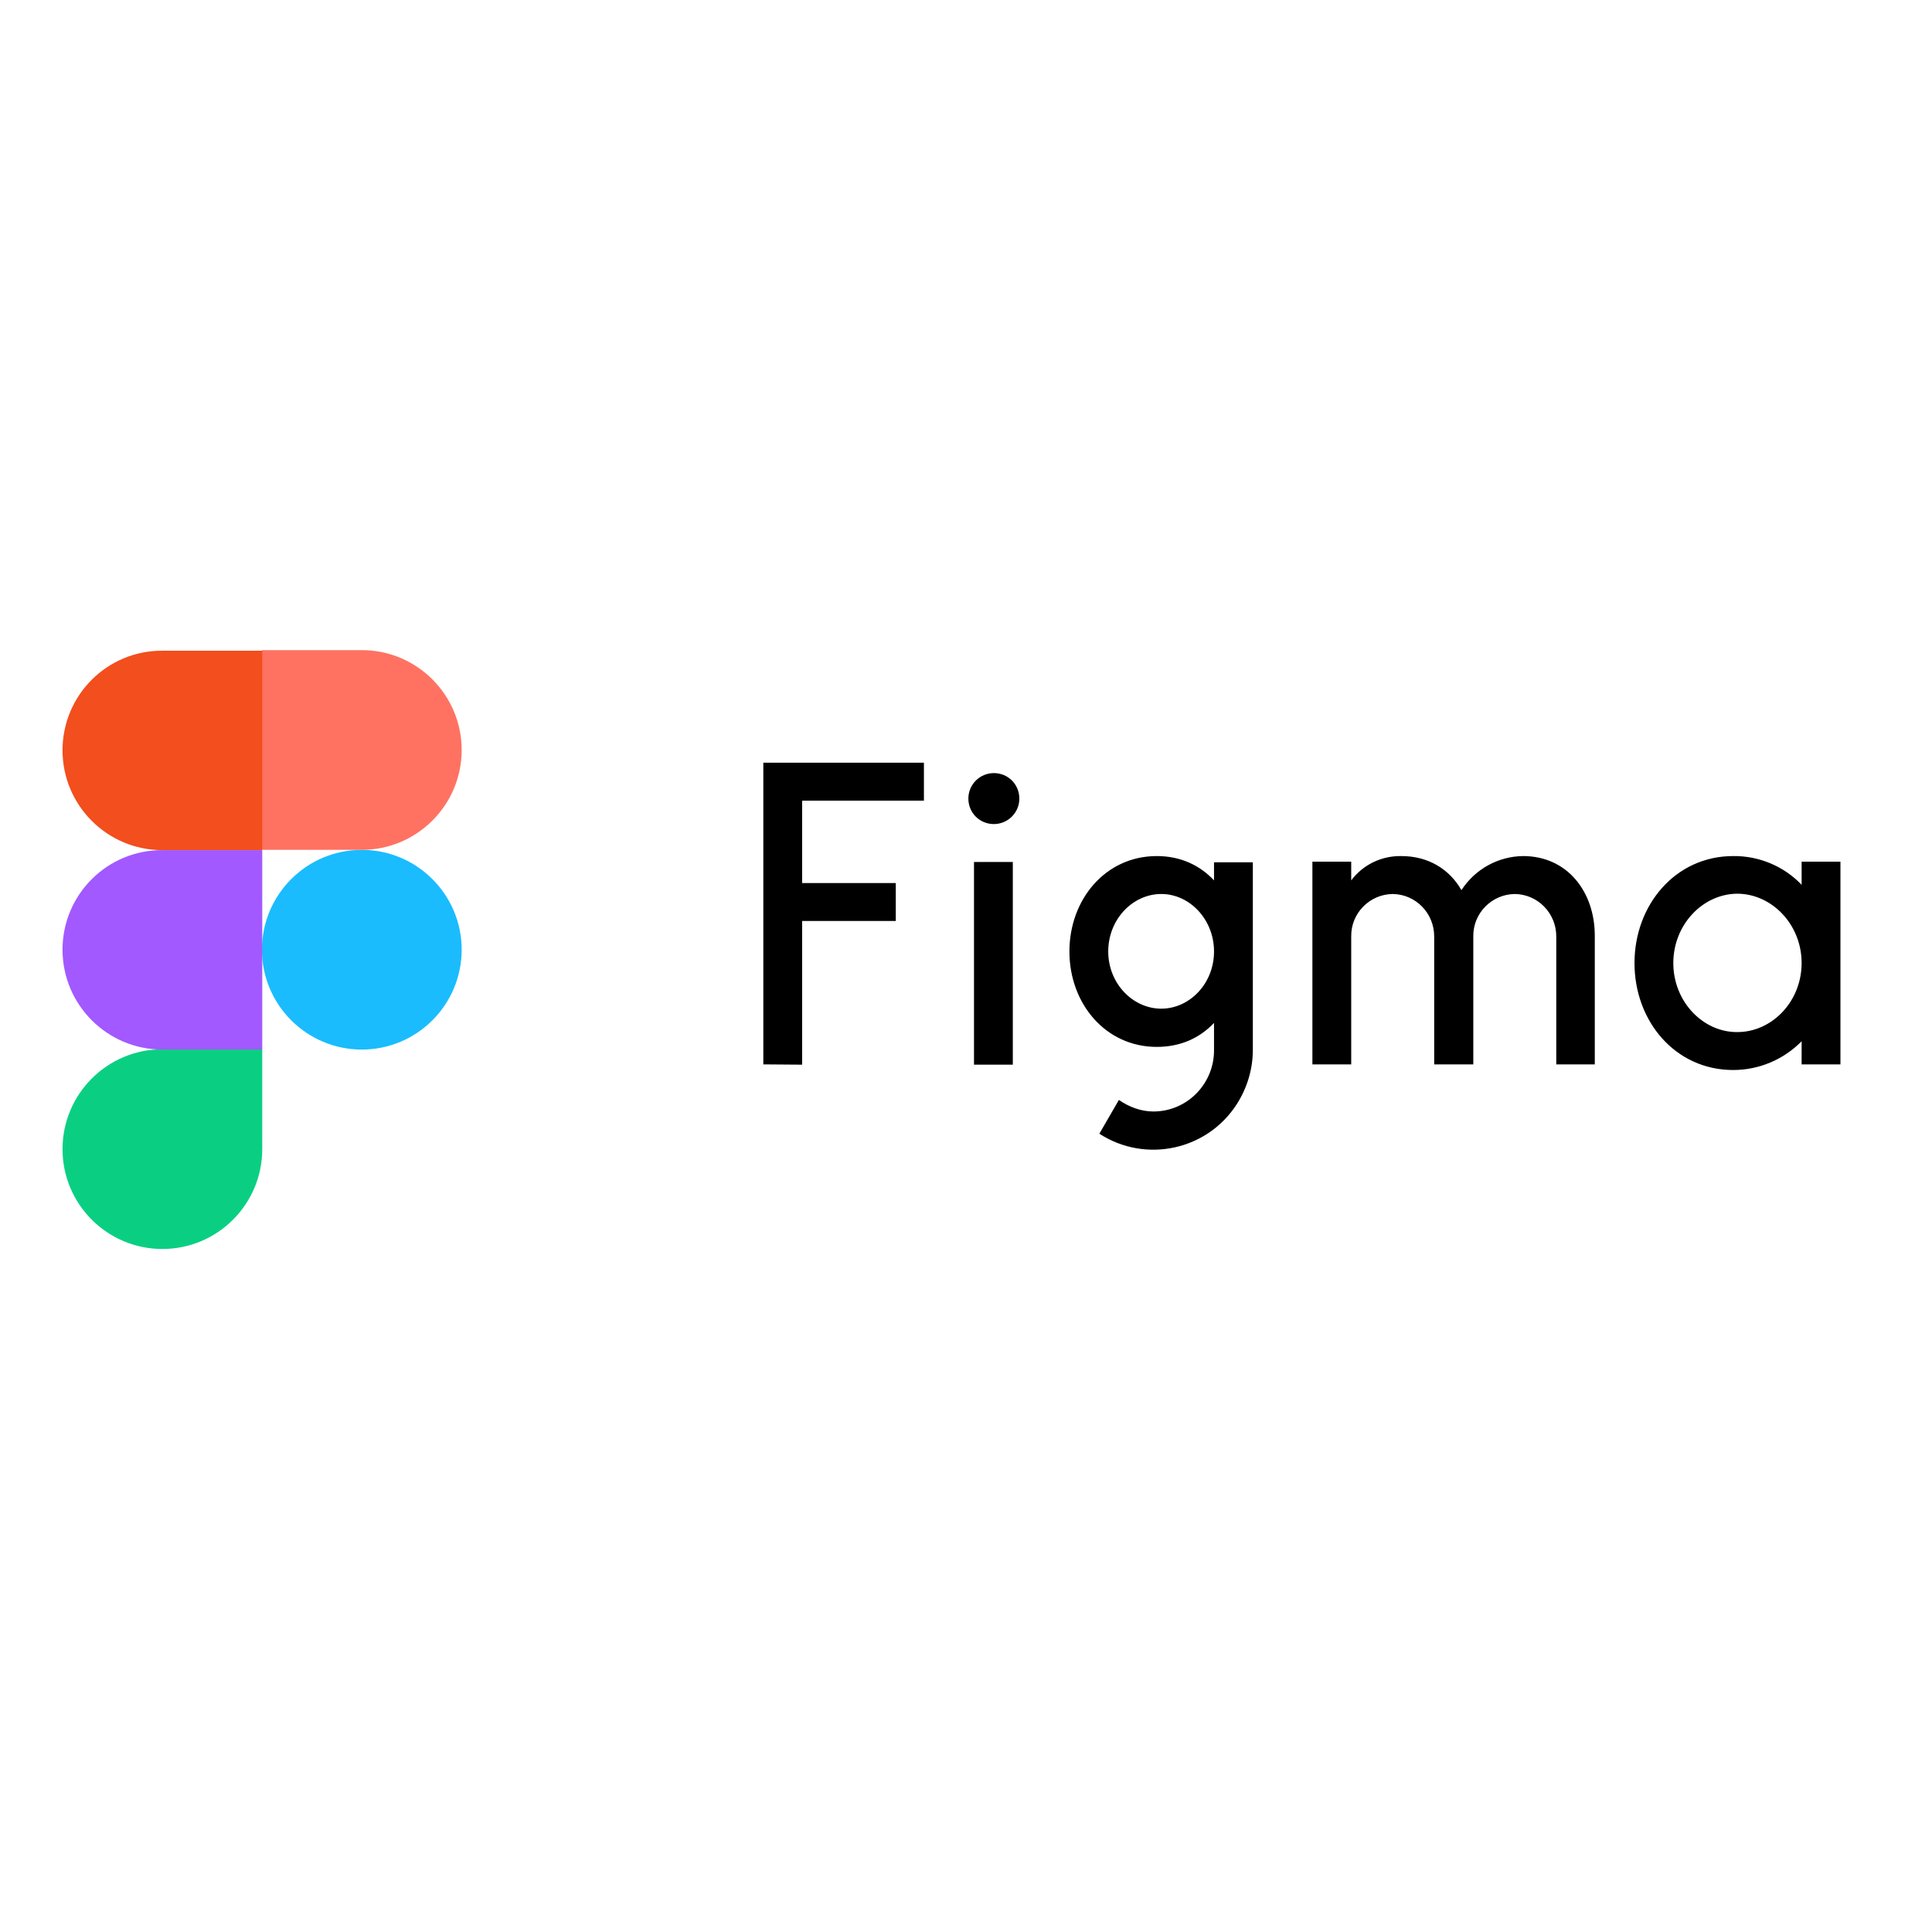
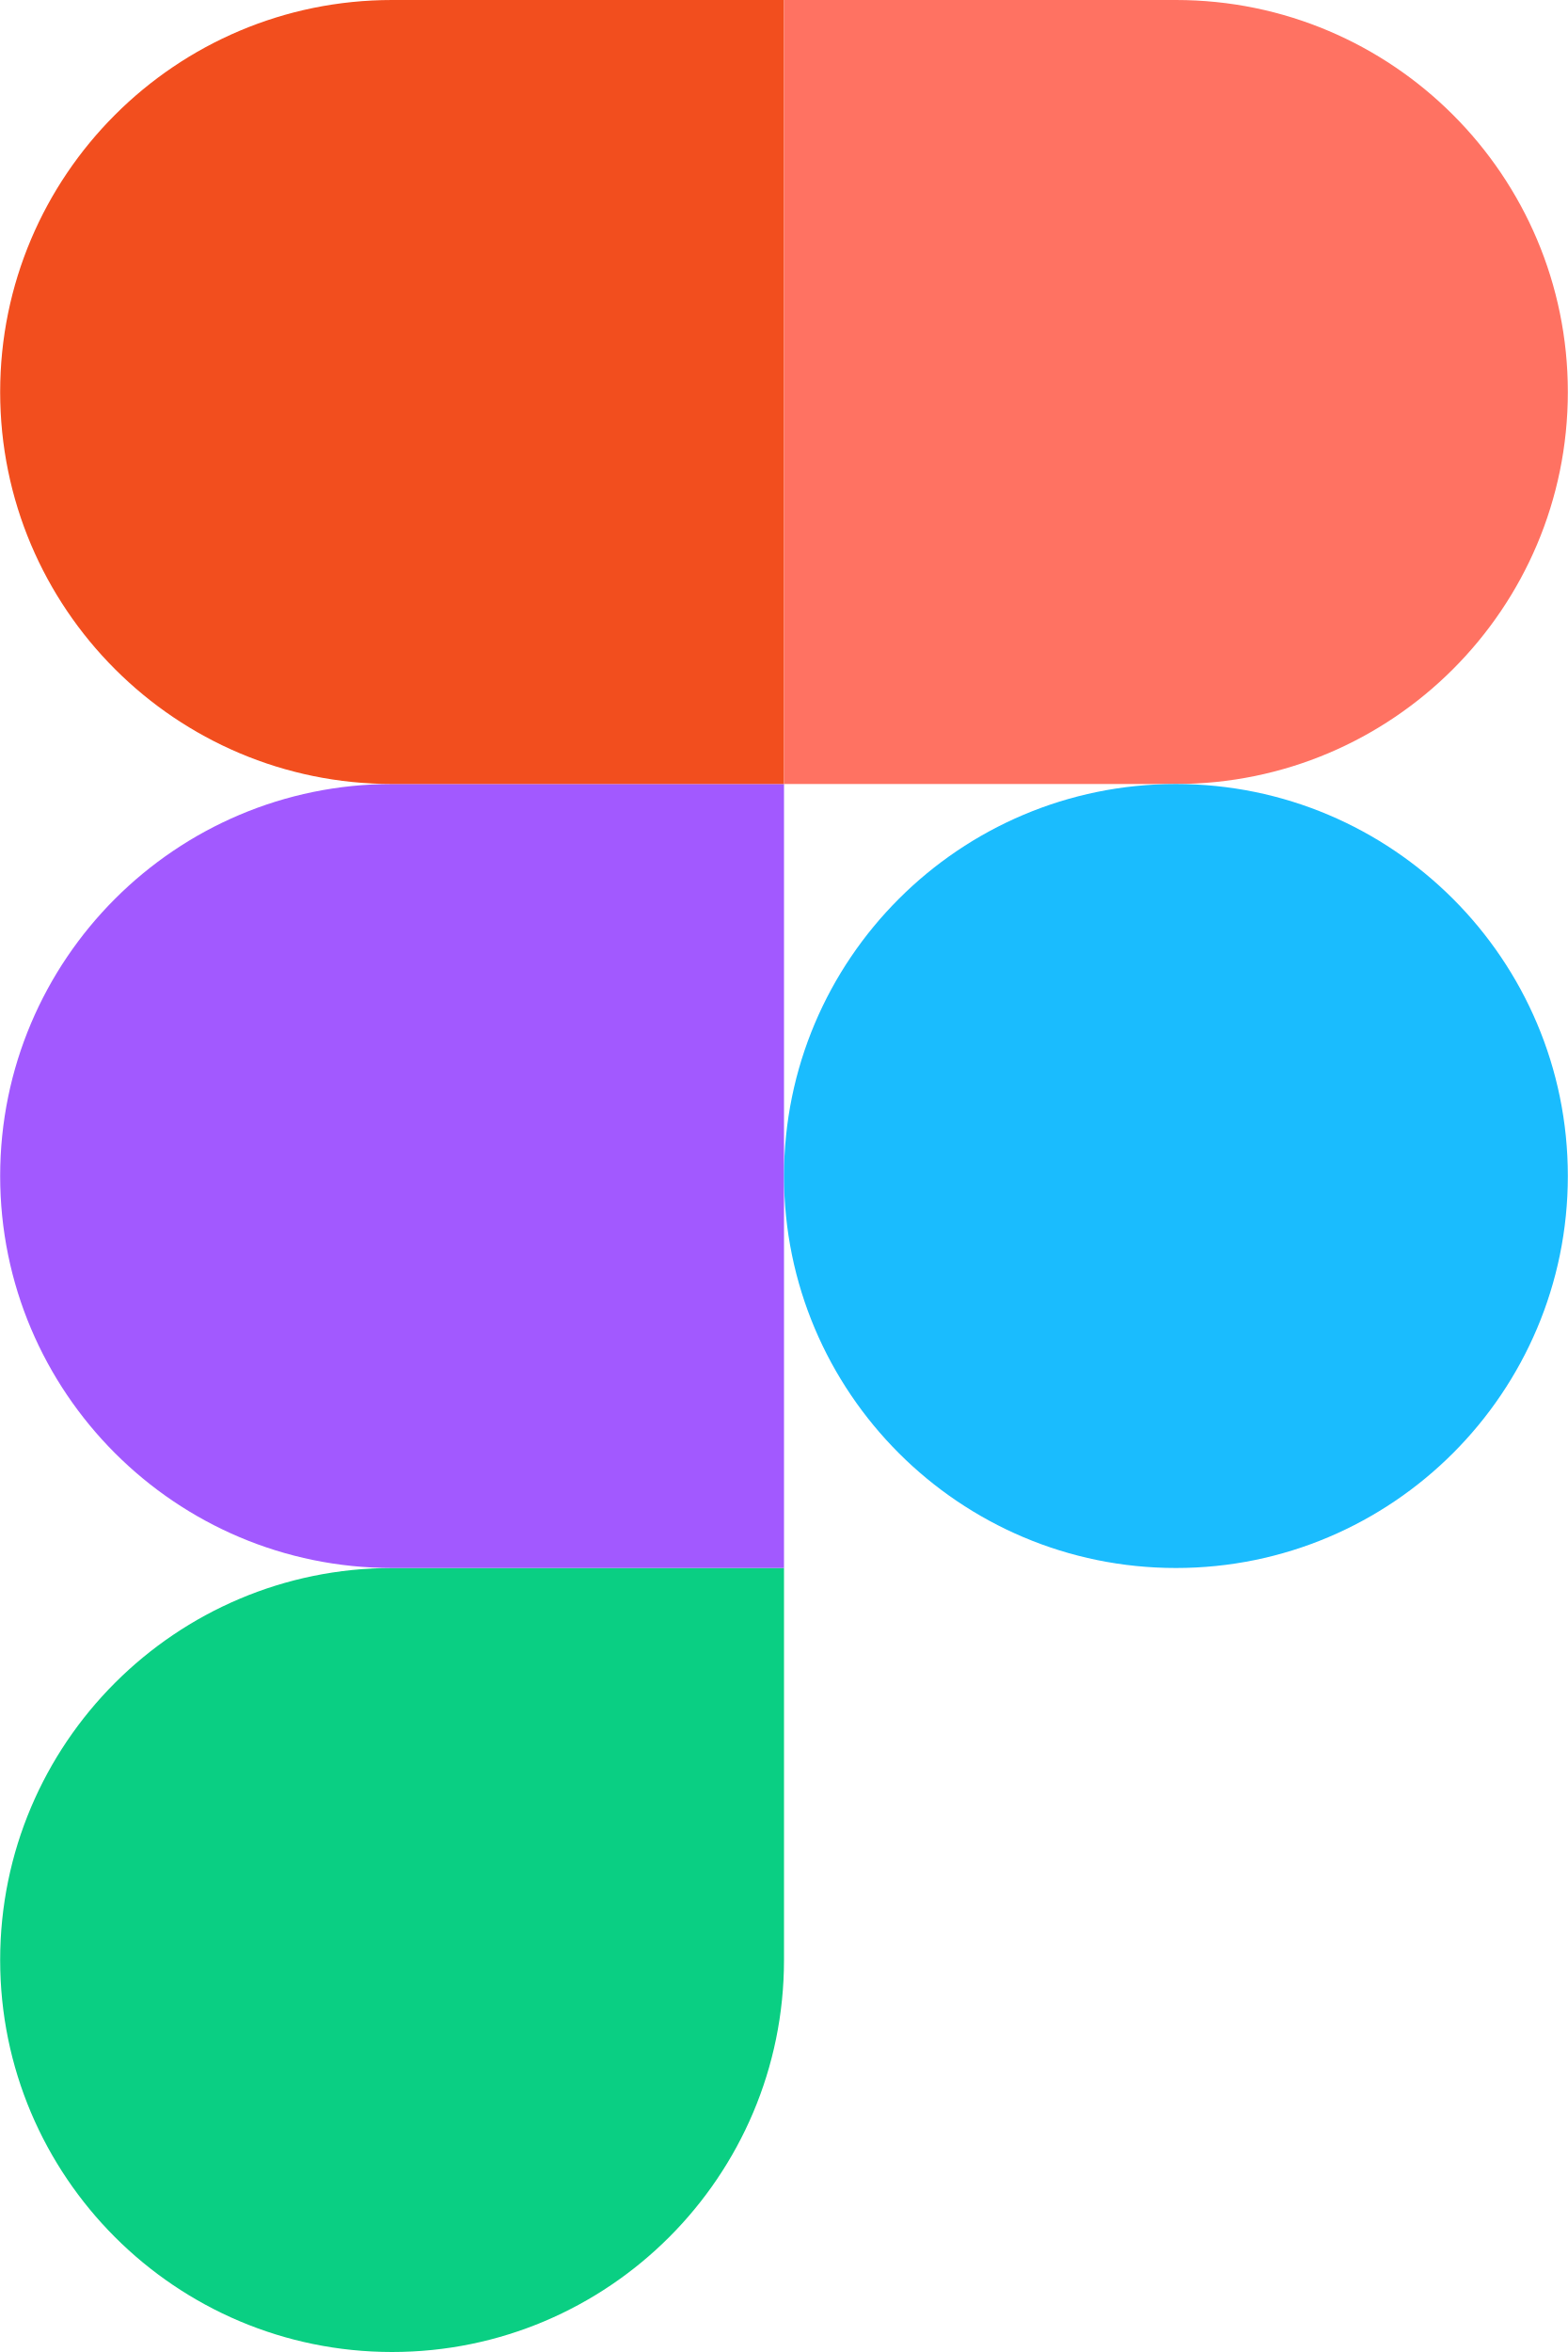
- <svg xmlns="http://www.w3.org/2000/svg" version="1.1" id="layer" x="0px" y="0px" viewBox="-153 -46 652 652" style="enable-background:new -153 -46 652 652;" xml:space="preserve">
-   <style type="text/css">
- 	.st0{fill:#1ABCFE;}
- 	.st1{fill:#0ACF83;}
- 	.st2{fill:#FF7262;}
- 	.st3{fill:#F24E1E;}
- 	.st4{fill:#A259FF;}
- </style>
-   <path d="M104.6,211.4v101.8l13.1,0.1v-48.5h31.6v-12.8h-31.6v-27.8h41.1v-12.8H104.6z M182.4,232.1c4.7,0,8.6-3.8,8.6-8.6  s-3.8-8.6-8.6-8.6c-4.7,0-8.6,3.8-8.6,8.6S177.6,232.1,182.4,232.1L182.4,232.1z M175.7,244.9v68.4h13.1v-68.4H175.7z M237.4,242.9  c-17.4,0-29.5,14.7-29.5,32.2c0,17.5,12.1,32.2,29.5,32.2c8,0,14.5-3,19.3-8.1v9.1c0.1,11.3-8.9,20.7-20.3,20.8c-0.1,0-0.1,0-0.2,0  c-4.2,0-8.3-1.6-11.6-3.9l-6.6,11.4c15.6,10.1,36.4,5.6,46.4-10c3.5-5.5,5.4-11.8,5.4-18.3v-63.3h-13.1v6.1  C251.9,246,245.4,242.9,237.4,242.9L237.4,242.9z M221,275.1c0-10.9,8.3-19.4,17.9-19.4c9.6,0,17.8,8.6,17.8,19.4  c0,10.9-8.3,19.3-17.8,19.3C229.3,294.4,221,285.9,221,275.1z M317,255.7c-7.8,0.1-14.1,6.5-14,14.3v43.2h-13.1v-68.4H303v6.3  c4-5.3,10.2-8.3,16.9-8.2c9.2,0,16.3,4.5,20.3,11.5c4.6-7.1,12.4-11.4,20.8-11.5c14.9,0,24.2,12,24.2,26.9v43.4h-13V270  c0-7.8-6.2-14.2-14-14.3c-7.8,0.1-14.1,6.5-14,14.3v43.2H331V270C331,262.2,324.8,255.8,317,255.7L317,255.7z M455,252.6  c-6-6.3-14.4-9.8-23.1-9.7c-19.5,0-33.3,16.5-33.3,36.1c0,19.7,13.8,36.1,33.3,36.1c8.7,0,17-3.5,23.1-9.7v7.8h13.1v-68.4H455  L455,252.6L455,252.6z M411.7,279c0-13,10-23.4,21.7-23.4C445,255.7,455,266,455,279c0,13-10,23.3-21.7,23.3  C421.8,302.4,411.7,292.1,411.7,279z" />
-   <path id="b" class="st0" d="M-64.6,274.5c0-18.6,15.1-33.7,33.7-33.7s33.7,15.1,33.7,33.7s-15.1,33.7-33.7,33.7  S-64.6,293.1-64.6,274.5z" />
-   <path id="c" class="st1" d="M-131.9,341.8c0-18.6,15.1-33.7,33.7-33.7h33.7v33.7c0,18.6-15.1,33.7-33.7,33.7  S-131.9,360.4-131.9,341.8z" />
-   <path id="d" class="st2" d="M-64.6,173.5v67.3h33.7c18.6,0,33.7-15.1,33.7-33.7s-15.1-33.7-33.7-33.7H-64.6z" />
-   <path id="e" class="st3" d="M-131.9,207.2c0,18.6,15.1,33.7,33.7,33.7h33.7v-67.3h-33.7C-116.8,173.5-131.9,188.6-131.9,207.2z" />
-   <path id="e_1_" class="st4" d="M-131.9,274.5c0,18.6,15.1,33.7,33.7,33.7h33.7v-67.3h-33.7C-116.8,240.8-131.9,255.9-131.9,274.5z" />
+ <svg xmlns="http://www.w3.org/2000/svg" id="Layer_1" viewBox="0 0 200 300" width="1667" height="2500">
+   <style type="text/css">.st0{fill:#0acf83}.st1{fill:#a259ff}.st2{fill:#f24e1e}.st3{fill:#ff7262}.st4{fill:#1abcfe}</style>
+   <path id="path0_fill" class="st0" d="M50 300c27.6 0 50-22.4 50-50v-50H50c-27.6 0-50 22.4-50 50s22.4 50 50 50z" />
+   <path id="path1_fill" class="st1" d="M0 150c0-27.6 22.4-50 50-50h50v100H50c-27.6 0-50-22.4-50-50z" />
+   <path id="path1_fill_1_" class="st2" d="M0 50C0 22.4 22.4 0 50 0h50v100H50C22.4 100 0 77.6 0 50z" />
+   <path id="path2_fill" class="st3" d="M100 0h50c27.6 0 50 22.4 50 50s-22.4 50-50 50h-50V0z" />
+   <path id="path3_fill" class="st4" d="M200 150c0 27.6-22.4 50-50 50s-50-22.4-50-50 22.4-50 50-50 50 22.4 50 50z" />
</svg>
